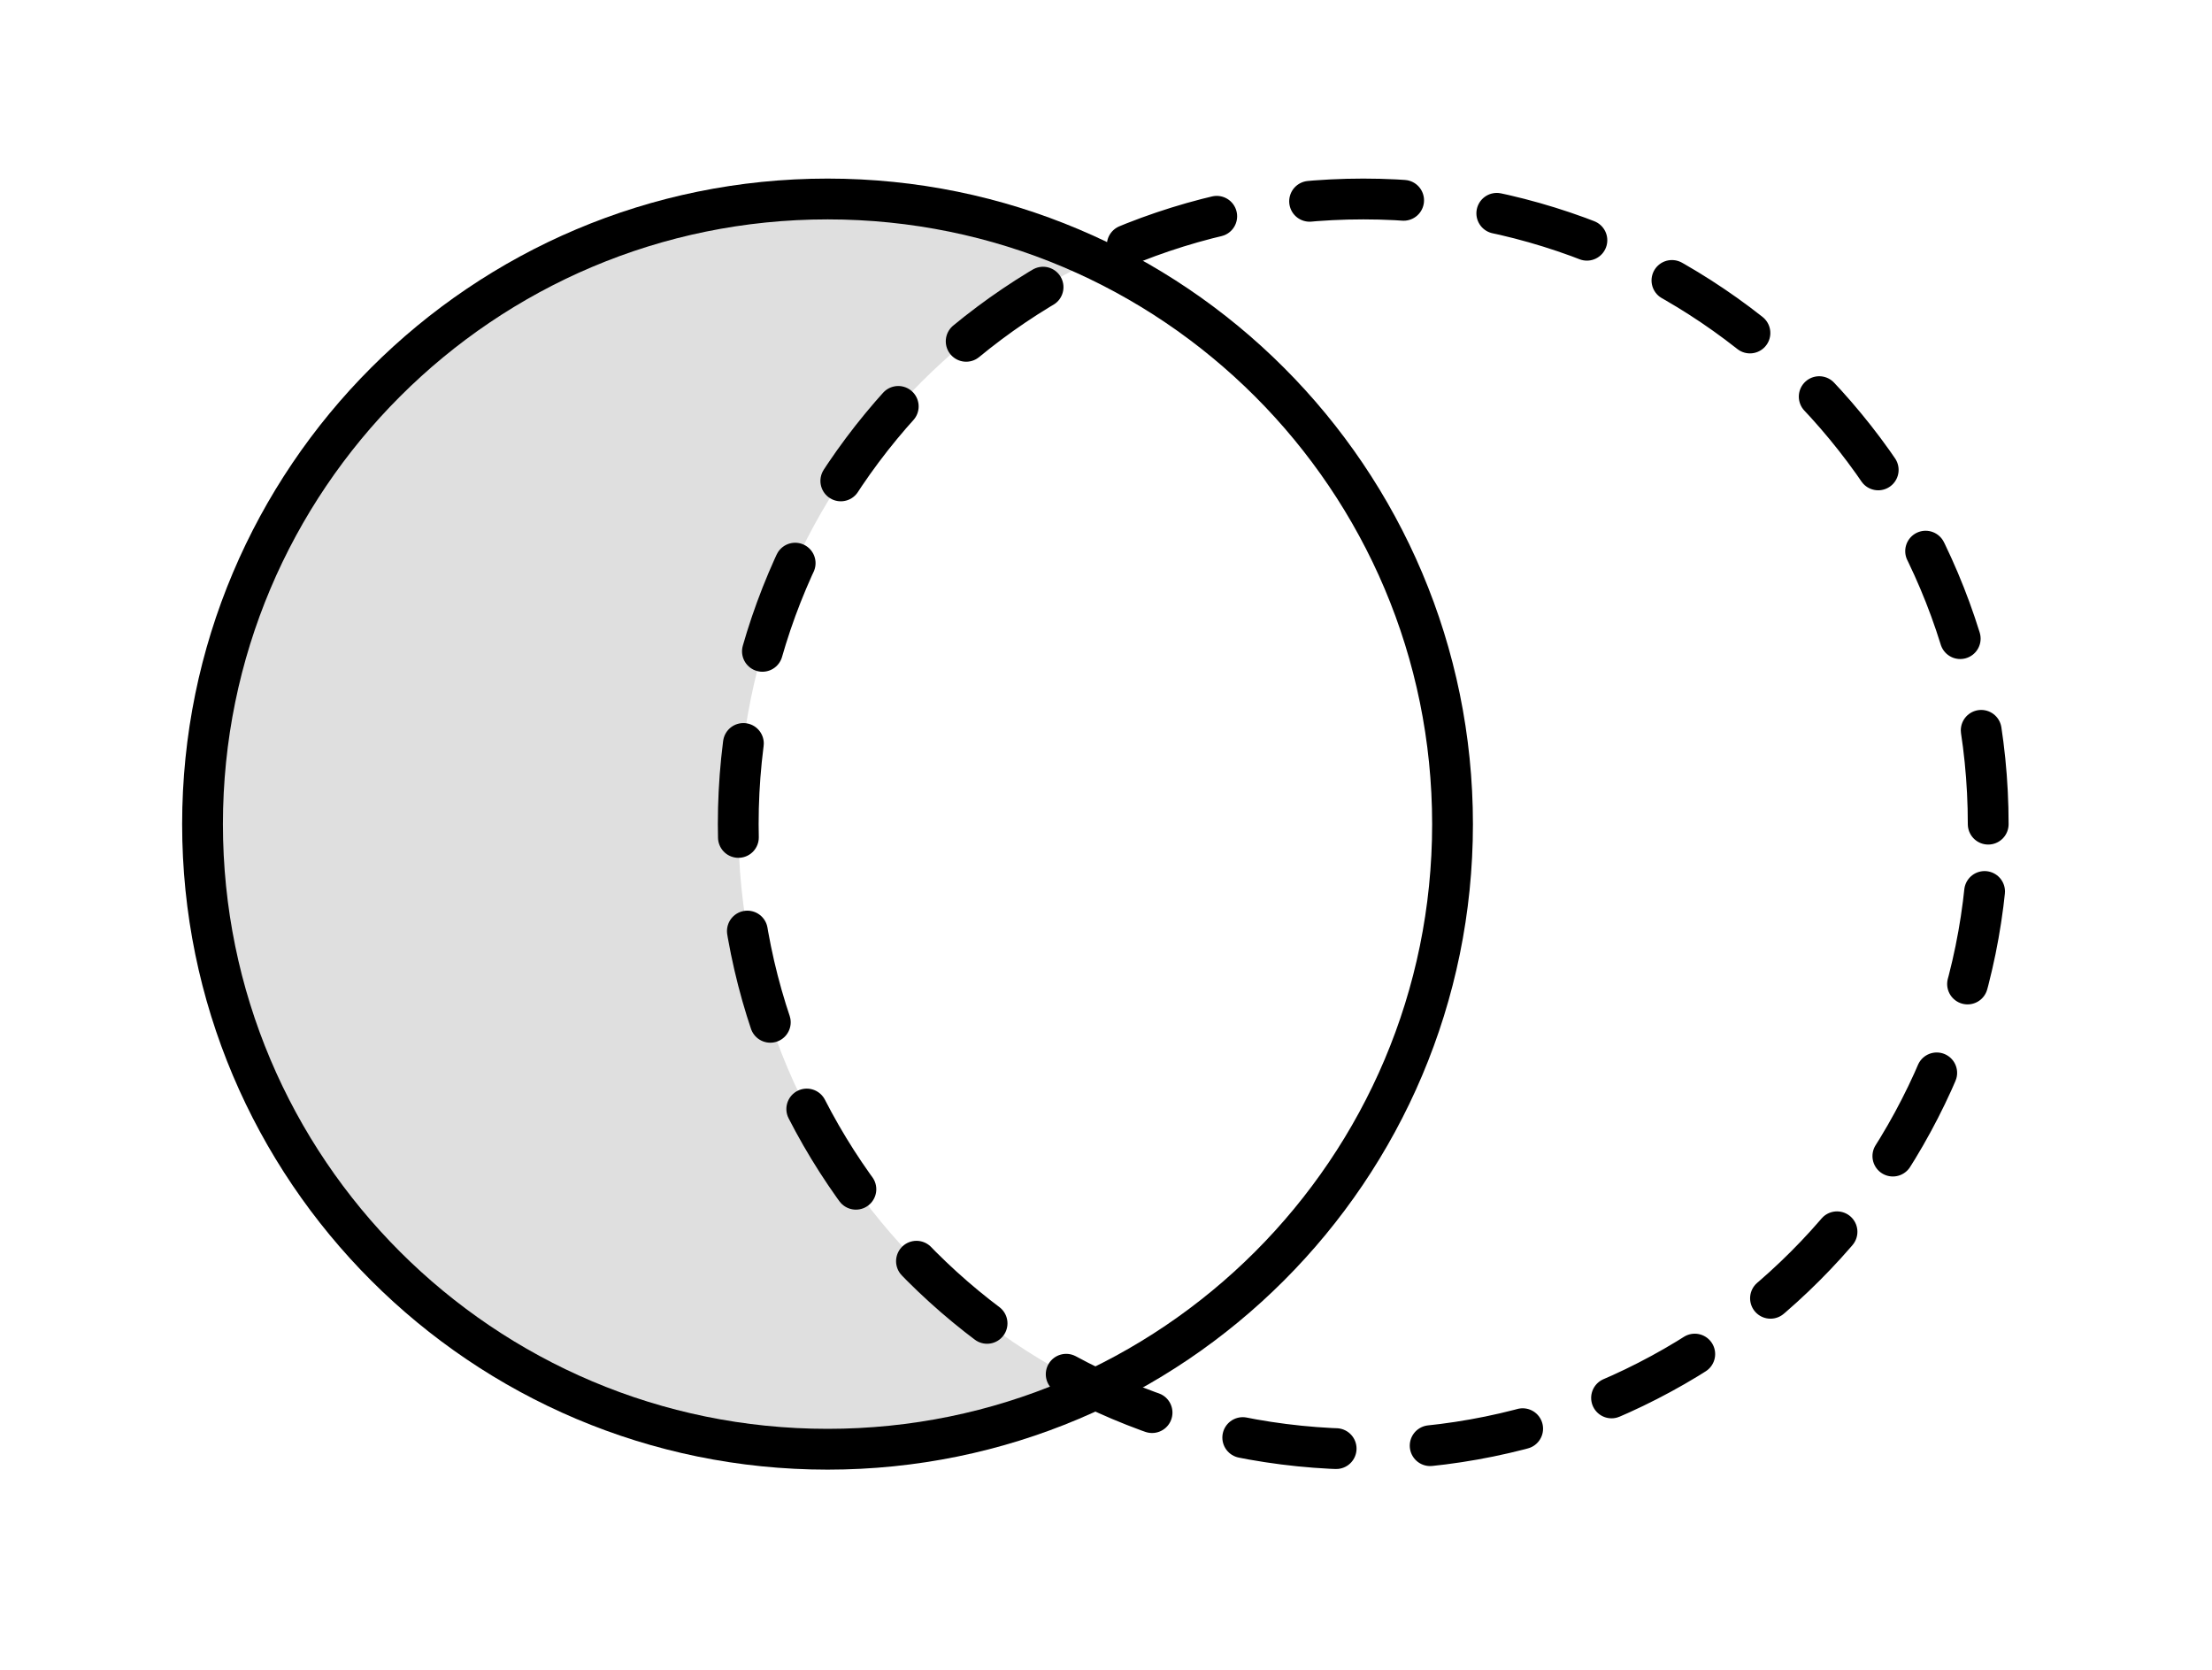
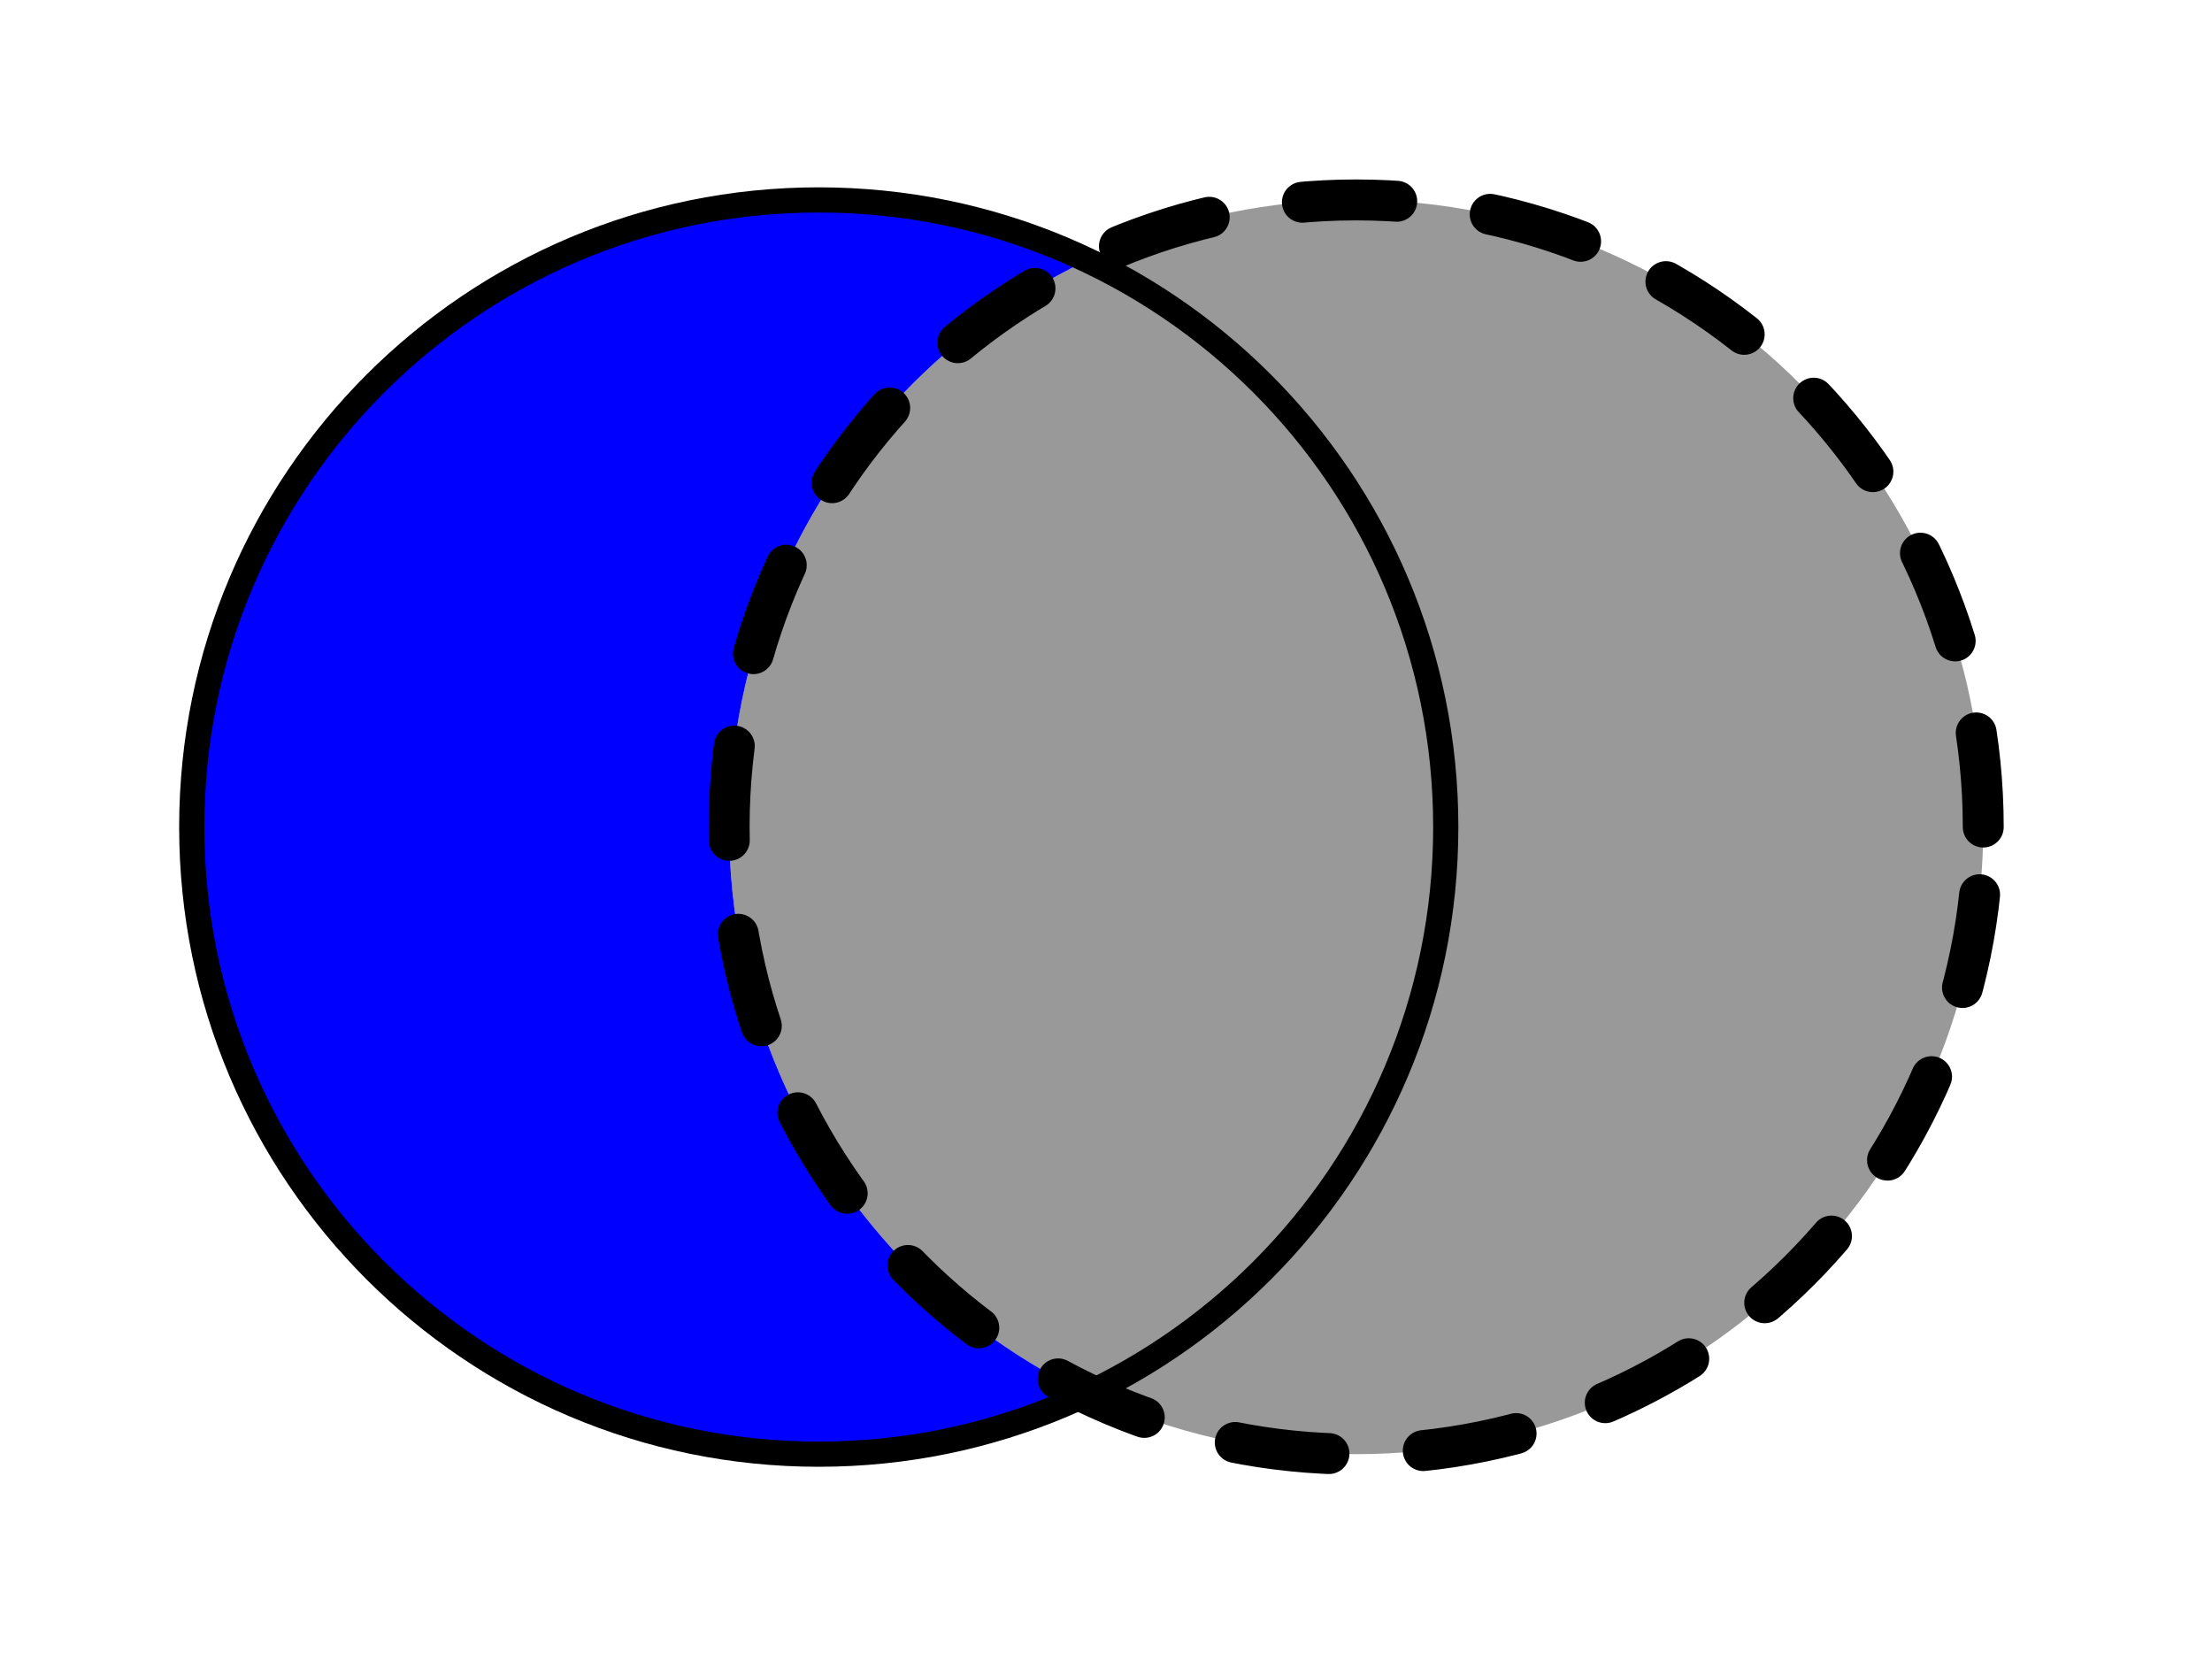
- <svg xmlns="http://www.w3.org/2000/svg" width="69.326" height="52.319" viewBox="0 0 69.326 52.319">
+ <svg xmlns="http://www.w3.org/2000/svg" width="69.077" height="52.319" viewBox="0 0 69.077 52.319">
  <defs>
    <clipPath id="clip-0">
-       <path clip-rule="nonzero" d="M 6 6 L 46 6 L 46 46 L 6 46 Z M 6 6 " />
+       <path clip-rule="nonzero" d="M 5 6 L 46 6 L 46 46 L 5 46 Z M 5 6 " />
    </clipPath>
    <clipPath id="clip-1">
-       <path clip-rule="evenodd" d="M 45.523 25.824 C 45.523 15.004 36.754 6.234 25.938 6.234 C 15.117 6.234 6.348 15.004 6.348 25.824 C 6.348 36.641 15.117 45.41 25.938 45.41 C 36.754 45.41 45.523 36.641 45.523 25.824 Z M 62.312 25.824 C 62.312 15.004 53.543 6.234 42.727 6.234 C 31.906 6.234 23.137 15.004 23.137 25.824 C 23.137 36.641 31.906 45.41 42.727 45.41 C 53.543 45.41 62.312 36.641 62.312 25.824 Z M 62.312 25.824 " />
+       <path clip-rule="evenodd" d="M 45.148 25.824 C 45.148 15.008 36.383 6.242 25.566 6.242 C 14.754 6.242 5.988 15.008 5.988 25.824 C 5.988 36.637 14.754 45.406 25.566 45.406 C 36.383 45.406 45.148 36.637 45.148 25.824 Z M 61.934 25.824 C 61.934 15.008 53.168 6.242 42.352 6.242 C 31.539 6.242 22.77 15.008 22.77 25.824 C 22.77 36.637 31.539 45.406 42.352 45.406 C 53.168 45.406 61.934 36.637 61.934 25.824 Z M 61.934 25.824 " />
    </clipPath>
  </defs>
+   <path fill-rule="nonzero" fill="rgb(59.999%, 59.999%, 59.999%)" fill-opacity="1" d="M 61.934 25.824 C 61.934 15.008 53.168 6.242 42.352 6.242 C 31.539 6.242 22.77 15.008 22.77 25.824 C 22.77 36.637 31.539 45.406 42.352 45.406 C 53.168 45.406 61.934 36.637 61.934 25.824 Z M 61.934 25.824 " />
  <g clip-path="url(#clip-0)">
    <g clip-path="url(#clip-1)">
-       <path fill-rule="evenodd" fill="rgb(87.5%, 87.5%, 87.5%)" fill-opacity="1" d="M 45.523 25.824 C 45.523 15.004 36.754 6.234 25.938 6.234 C 15.117 6.234 6.348 15.004 6.348 25.824 C 6.348 36.641 15.117 45.41 25.938 45.41 C 36.754 45.41 45.523 36.641 45.523 25.824 Z M 45.523 25.824 " />
+       <path fill-rule="evenodd" fill="rgb(0%, 0%, 100%)" fill-opacity="1" d="M 45.148 25.824 C 45.148 15.008 36.383 6.242 25.566 6.242 C 14.754 6.242 5.988 15.008 5.988 25.824 C 5.988 36.637 14.754 45.406 25.566 45.406 C 36.383 45.406 45.148 36.637 45.148 25.824 Z M 45.148 25.824 " />
    </g>
  </g>
-   <path fill="none" stroke-width="1.295" stroke-linecap="round" stroke-linejoin="round" stroke="rgb(0%, 0%, 0%)" stroke-opacity="1" stroke-miterlimit="10" d="M 11.339 -0 C 11.339 10.961 2.455 19.844 -8.502 19.844 C -19.463 19.844 -28.347 10.961 -28.347 -0 C -28.347 -10.958 -19.463 -19.841 -8.502 -19.841 C 2.455 -19.841 11.339 -10.958 11.339 -0 Z M 11.339 -0 " transform="matrix(0.987151, 0, 0, -0.987151, 34.33033, 25.82387)" />
-   <path fill="none" stroke-width="1.295" stroke-linecap="round" stroke-linejoin="round" stroke="rgb(0%, 0%, 0%)" stroke-opacity="1" stroke-dasharray="2.989 2.989" stroke-miterlimit="10" d="M 28.346 -0 C 28.346 10.961 19.463 19.844 8.506 19.844 C -2.456 19.844 -11.339 10.961 -11.339 -0 C -11.339 -10.958 -2.456 -19.841 8.506 -19.841 C 19.463 -19.841 28.346 -10.958 28.346 -0 Z M 28.346 -0 " transform="matrix(0.987151, 0, 0, -0.987151, 34.33033, 25.82387)" />
+   <path fill="none" stroke-width="0.797" stroke-linecap="round" stroke-linejoin="round" stroke="rgb(0%, 0%, 0%)" stroke-opacity="1" stroke-miterlimit="10" d="M 11.338 -0 C 11.338 10.961 2.455 19.843 -8.506 19.843 C -19.463 19.843 -28.346 10.961 -28.346 -0 C -28.346 -10.957 -19.463 -19.844 -8.506 -19.844 C 2.455 -19.844 11.338 -10.957 11.338 -0 Z M 11.338 -0 " transform="matrix(0.986814, 0, 0, -0.986814, 33.96023, 25.82398)" />
+   <path fill="none" stroke-width="1.295" stroke-linecap="round" stroke-linejoin="round" stroke="rgb(0%, 0%, 0%)" stroke-opacity="1" stroke-dasharray="2.989 2.989" stroke-miterlimit="10" d="M 28.347 -0 C 28.347 10.961 19.464 19.843 8.503 19.843 C -2.454 19.843 -11.34 10.961 -11.34 -0 C -11.34 -10.957 -2.454 -19.844 8.503 -19.844 C 19.464 -19.844 28.347 -10.957 28.347 -0 Z M 28.347 -0 " transform="matrix(0.986814, 0, 0, -0.986814, 33.96023, 25.82398)" />
</svg>
